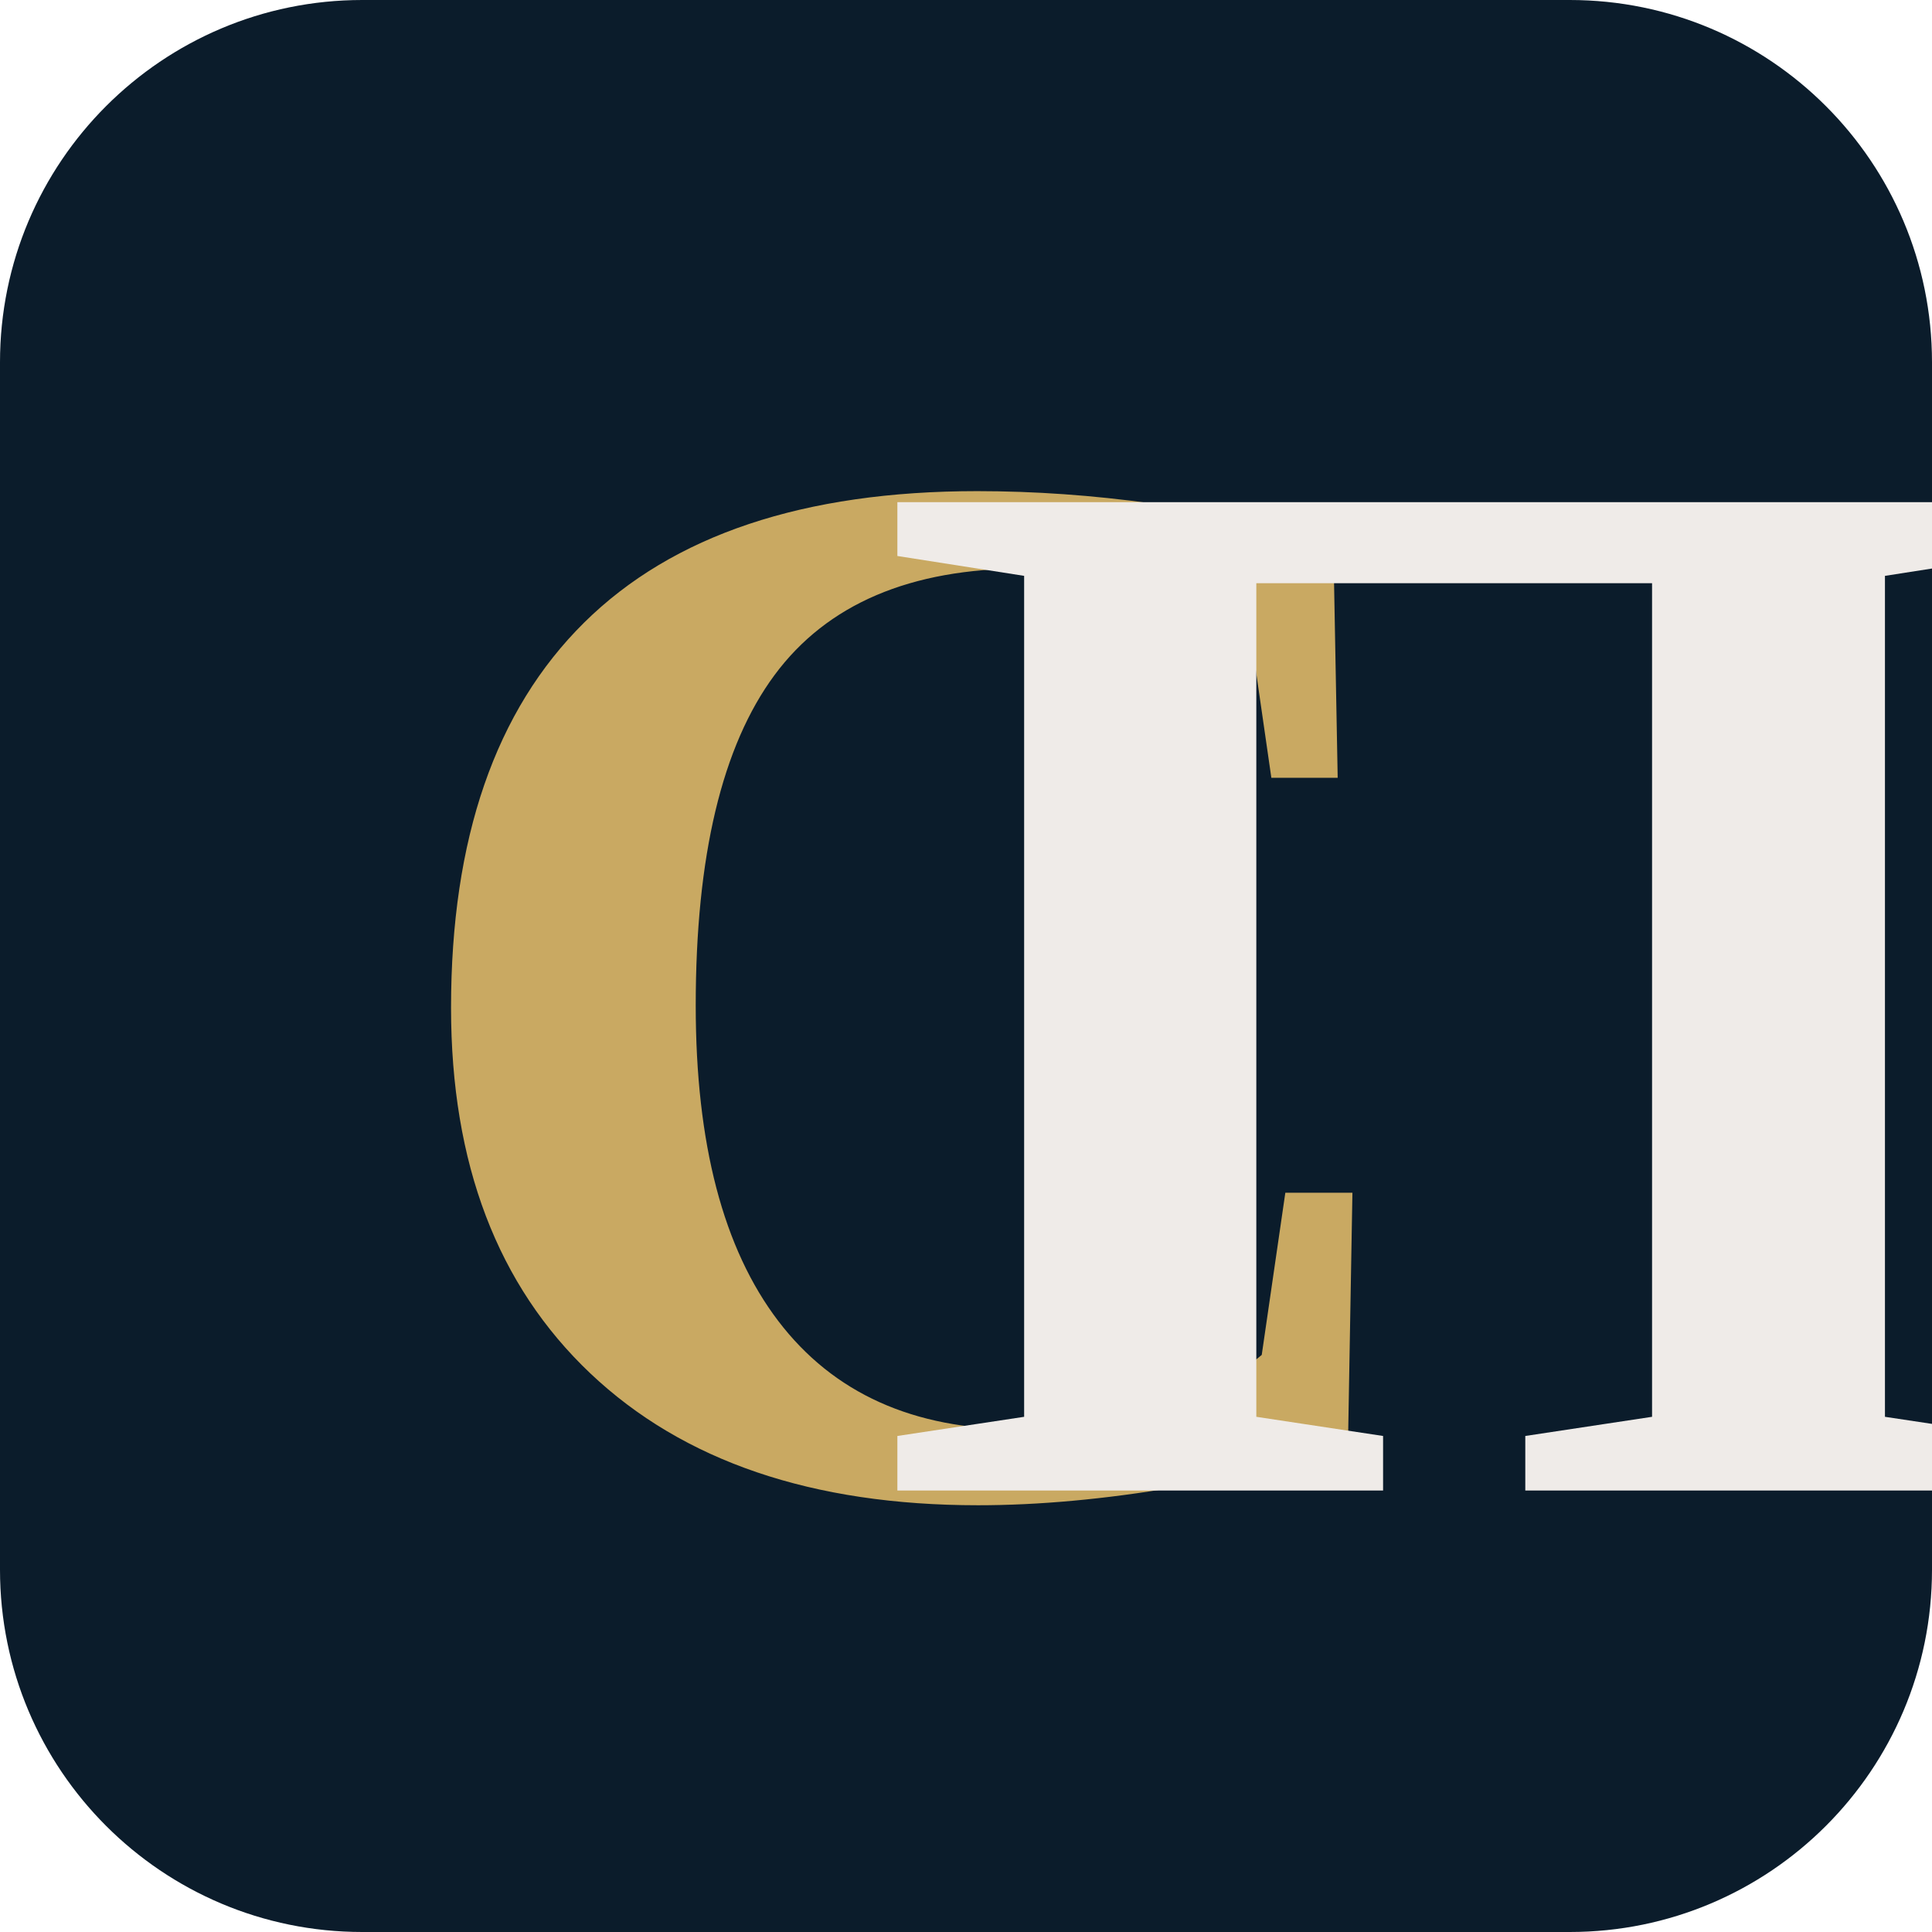
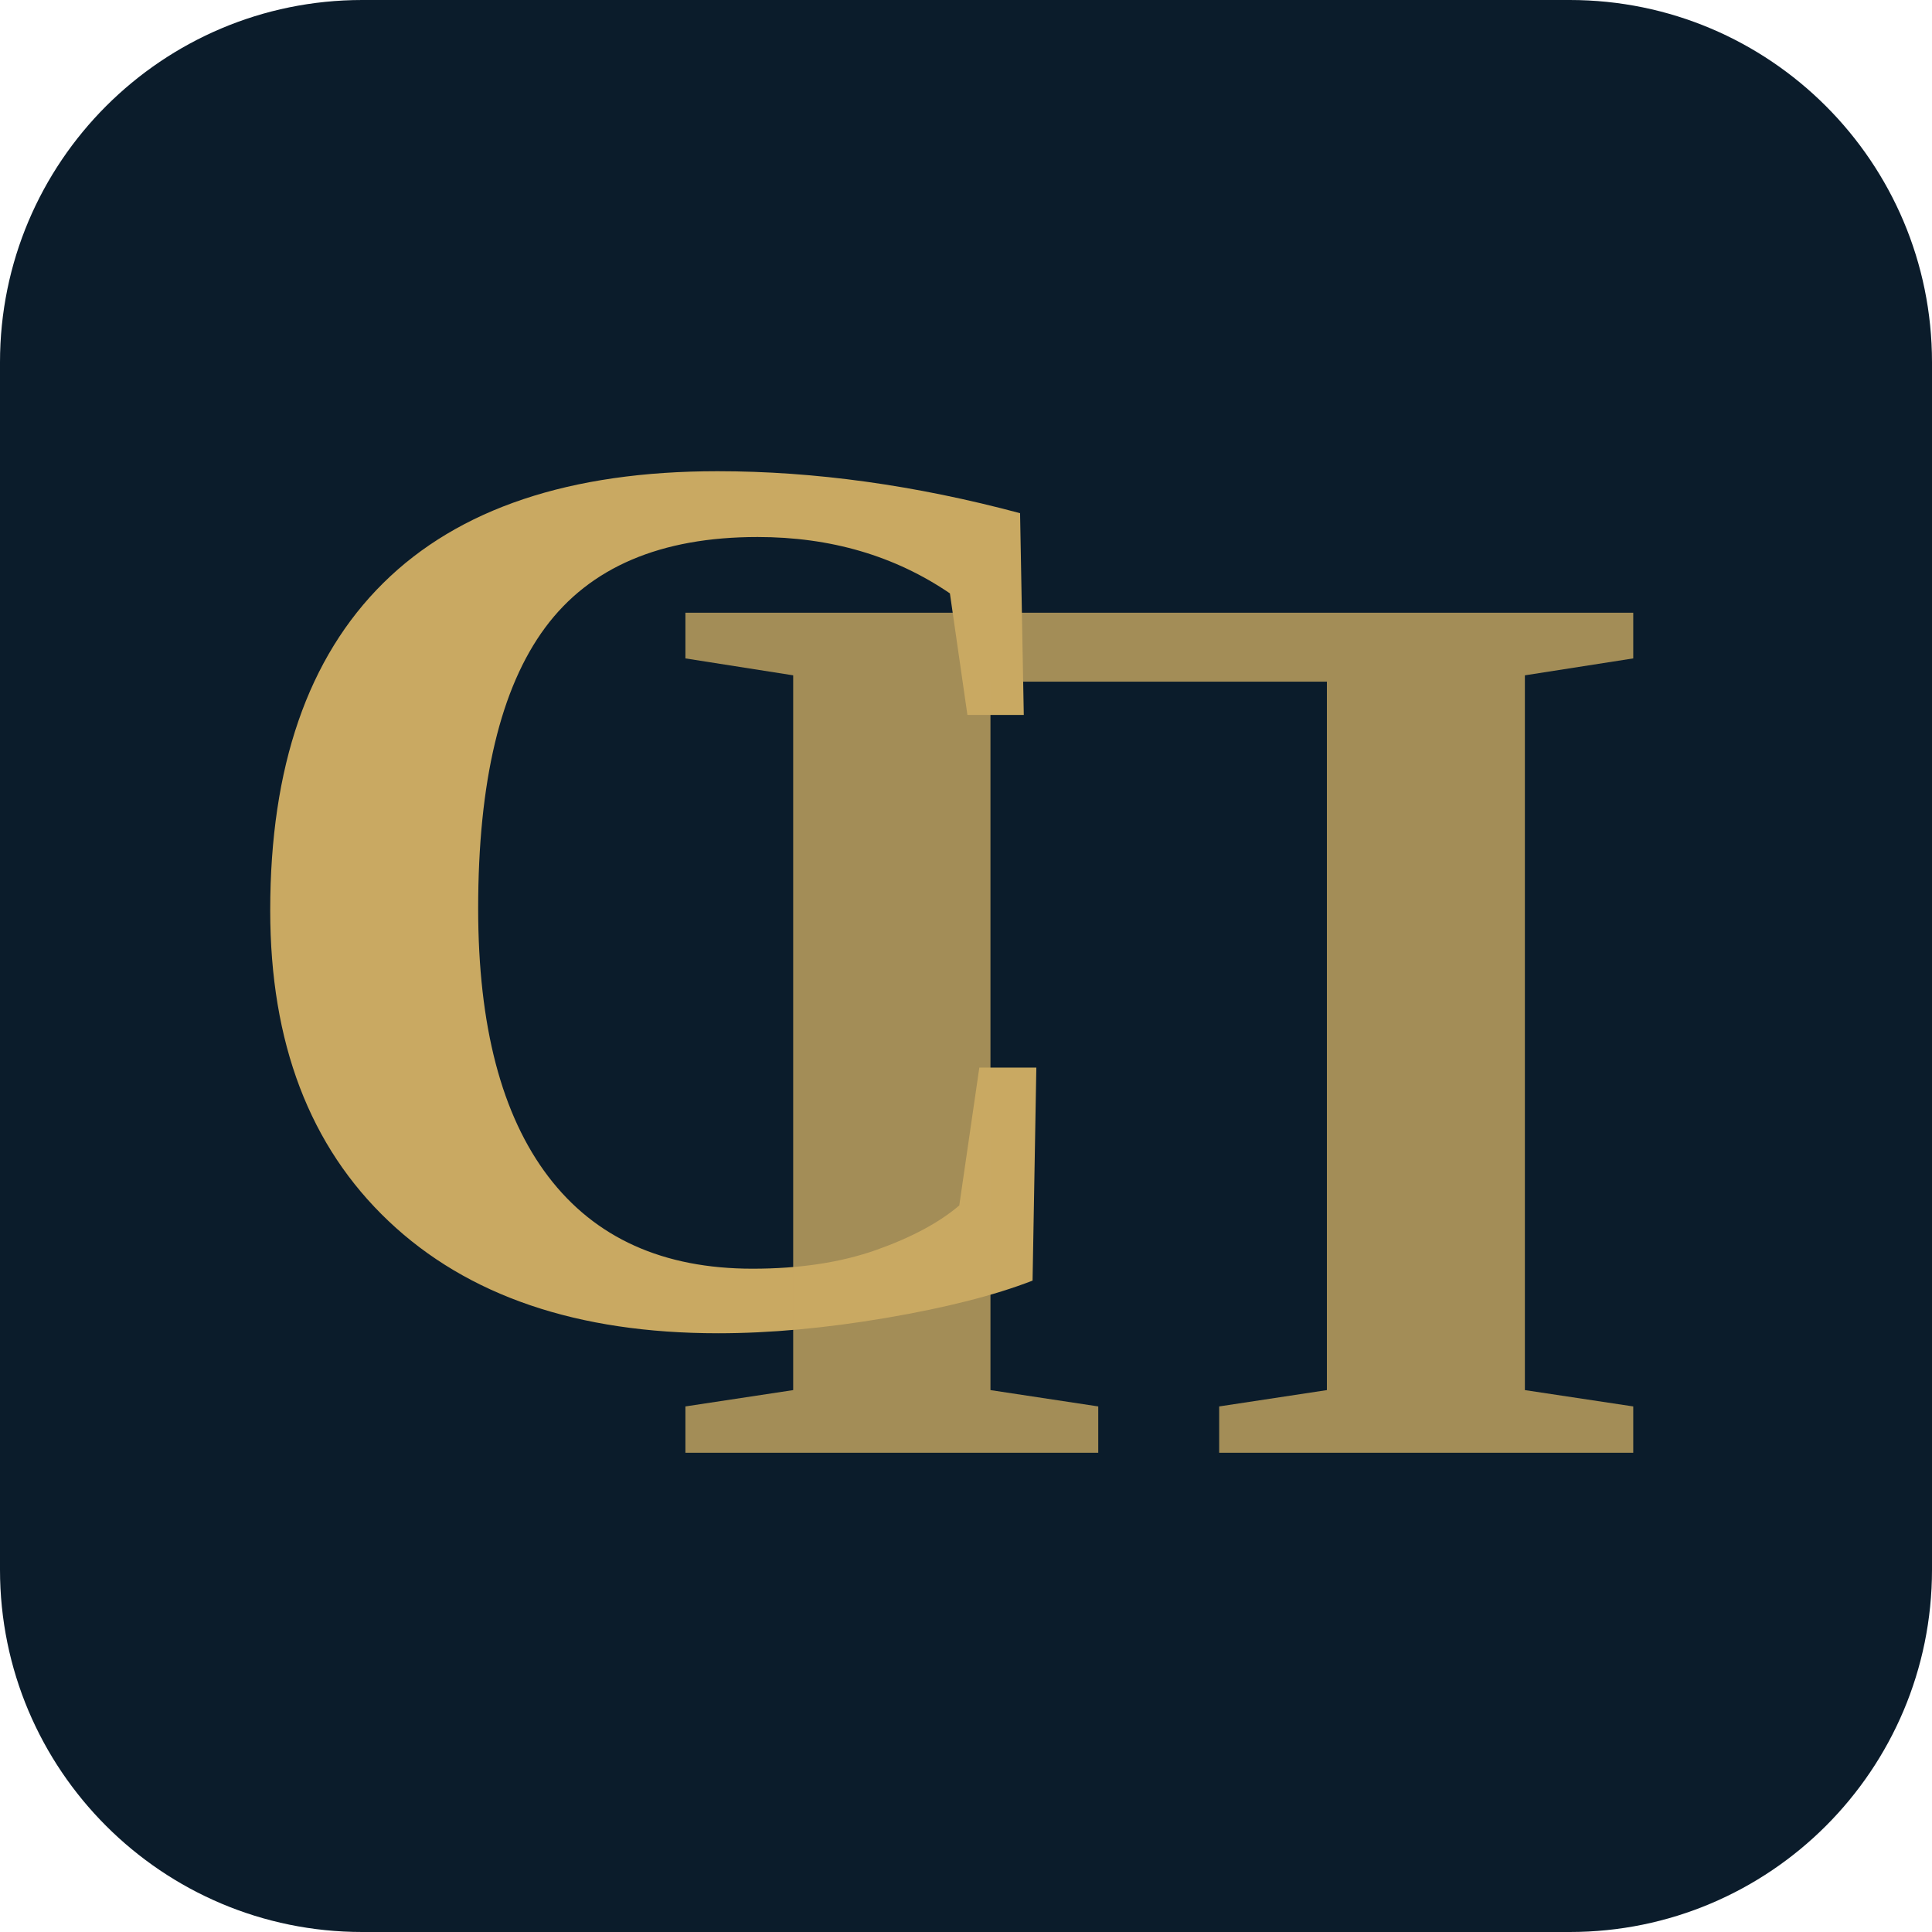
<svg xmlns="http://www.w3.org/2000/svg" viewBox="0 0 512 512">
  <rect width="512" height="512" rx="96" fill="#0b1c2b" />
-   <text x="100" y="395" font-family="Georgia, 'Times New Roman', serif" font-weight="bold" font-size="400" fill="#c9a962" letter-spacing="-30">С</text>
-   <text x="230" y="395" font-family="Georgia, 'Times New Roman', serif" font-weight="bold" font-size="400" fill="#efebe8" letter-spacing="-30">П</text>
+   <text x="55" y="350" font-family="Georgia, 'Times New Roman', serif" font-weight="bold" font-size="340" fill="#c9a962">С</text>
+   <text x="175" y="385" font-family="Georgia, 'Times New Roman', serif" font-weight="bold" font-size="340" fill="#c9a962" opacity="0.8">П</text>
</svg>
